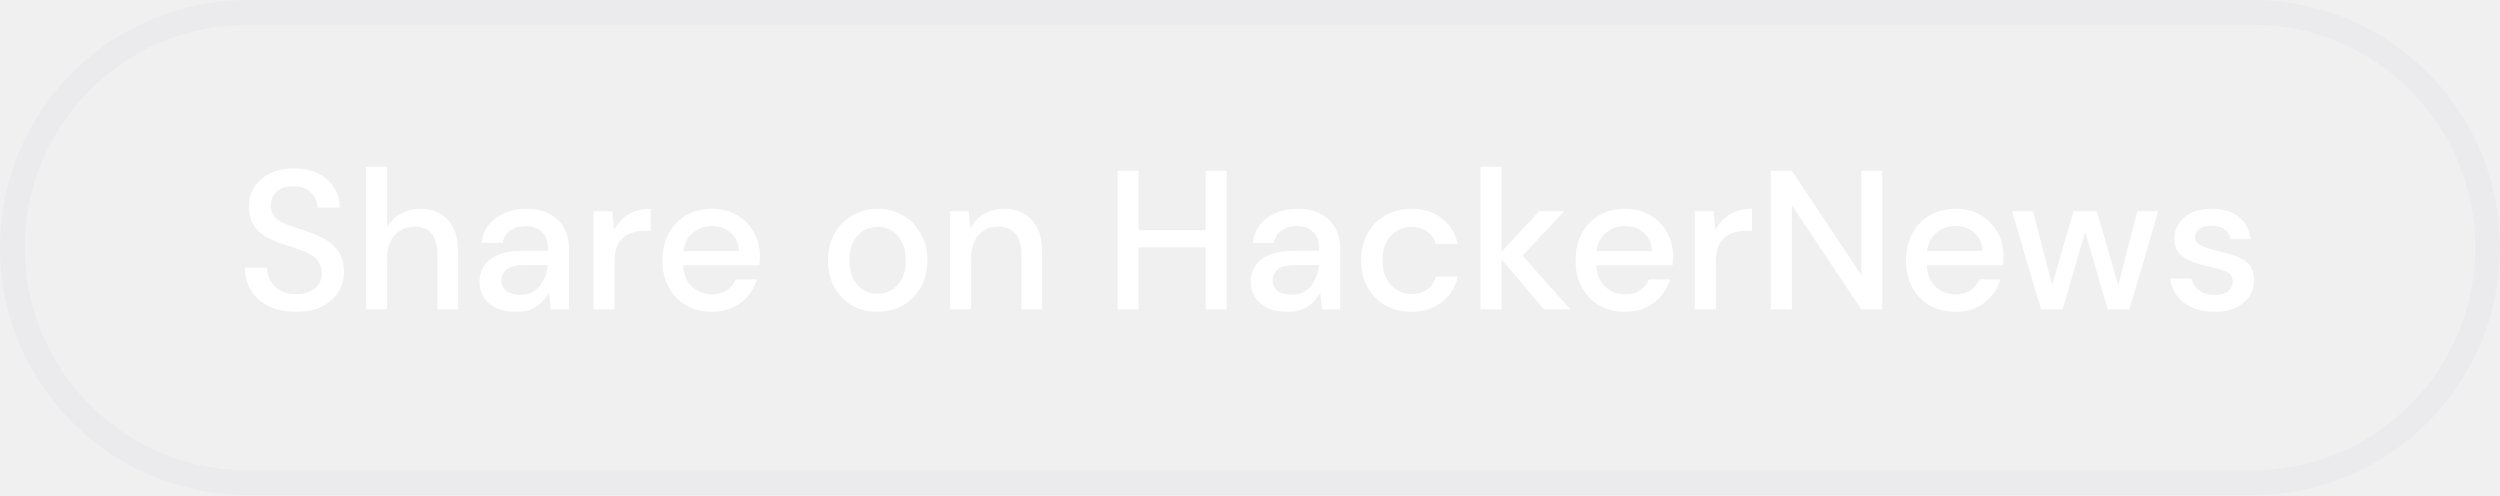
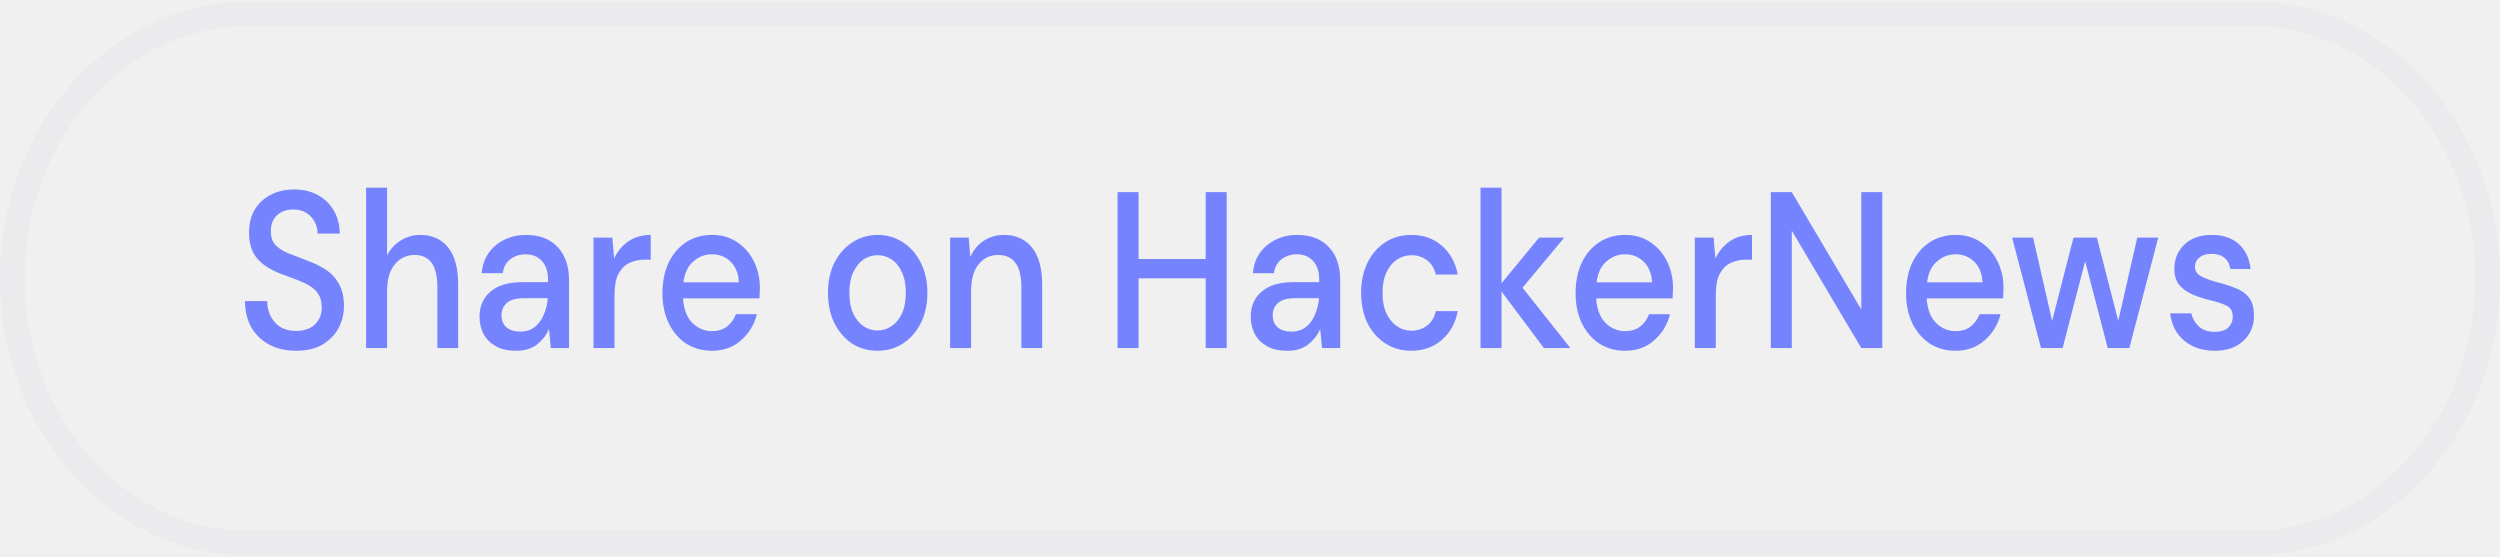
- <svg xmlns="http://www.w3.org/2000/svg" width="202" height="40" viewBox="0 0 202 40" fill="none">
+ <svg xmlns="http://www.w3.org/2000/svg" width="202" height="45" viewBox="0 0 202 45" fill="none">
  <g clip-path="url(#clip0_464_988)">
-     <path d="M182 1H20C9.507 1 1 9.507 1 20C1 30.493 9.507 39 20 39H182C192.493 39 201 30.493 201 20C201 9.507 192.493 1 182 1Z" stroke="#EBEAED" stroke-width="2" />
-     <path d="M23.934 25.192C23.112 25.192 22.392 25.049 21.774 24.761C21.155 24.473 20.67 24.062 20.318 23.529C19.976 22.995 19.8 22.36 19.79 21.625H21.582C21.592 22.222 21.8 22.729 22.206 23.145C22.611 23.561 23.182 23.768 23.918 23.768C24.568 23.768 25.075 23.614 25.438 23.305C25.811 22.985 25.998 22.579 25.998 22.088C25.998 21.694 25.907 21.374 25.726 21.128C25.555 20.883 25.315 20.68 25.006 20.52C24.707 20.36 24.36 20.216 23.966 20.088C23.571 19.96 23.155 19.822 22.718 19.672C21.854 19.384 21.203 19.011 20.766 18.552C20.339 18.094 20.126 17.491 20.126 16.744C20.115 16.115 20.259 15.566 20.558 15.097C20.867 14.627 21.294 14.264 21.838 14.008C22.392 13.742 23.038 13.608 23.774 13.608C24.499 13.608 25.134 13.742 25.678 14.008C26.232 14.275 26.664 14.649 26.974 15.129C27.283 15.598 27.443 16.147 27.454 16.776H25.662C25.662 16.488 25.587 16.216 25.438 15.96C25.288 15.694 25.07 15.475 24.782 15.305C24.494 15.134 24.142 15.049 23.726 15.049C23.192 15.038 22.75 15.171 22.398 15.448C22.056 15.726 21.886 16.11 21.886 16.601C21.886 17.038 22.014 17.374 22.27 17.608C22.526 17.843 22.878 18.041 23.326 18.201C23.774 18.35 24.286 18.526 24.862 18.729C25.416 18.91 25.912 19.128 26.35 19.384C26.787 19.64 27.134 19.977 27.39 20.392C27.656 20.808 27.79 21.337 27.79 21.977C27.79 22.542 27.646 23.07 27.358 23.561C27.07 24.041 26.638 24.435 26.062 24.744C25.486 25.043 24.776 25.192 23.934 25.192ZM29.58 25V13.48H31.276V18.345C31.543 17.886 31.91 17.529 32.38 17.273C32.86 17.006 33.388 16.872 33.964 16.872C34.913 16.872 35.66 17.171 36.204 17.768C36.748 18.366 37.02 19.256 37.02 20.441V25H35.34V20.616C35.34 19.081 34.727 18.312 33.5 18.312C32.86 18.312 32.327 18.537 31.9 18.985C31.484 19.433 31.276 20.073 31.276 20.904V25H29.58ZM41.705 25.192C41.033 25.192 40.479 25.081 40.041 24.857C39.604 24.633 39.279 24.339 39.065 23.977C38.852 23.603 38.745 23.198 38.745 22.761C38.745 21.992 39.044 21.384 39.641 20.936C40.239 20.488 41.092 20.265 42.201 20.265H44.281V20.12C44.281 19.502 44.111 19.038 43.769 18.729C43.439 18.419 43.007 18.265 42.473 18.265C42.004 18.265 41.593 18.382 41.241 18.616C40.9 18.84 40.692 19.177 40.617 19.625H38.921C38.975 19.049 39.167 18.558 39.497 18.152C39.839 17.736 40.265 17.422 40.777 17.209C41.3 16.985 41.871 16.872 42.489 16.872C43.599 16.872 44.457 17.166 45.065 17.753C45.673 18.328 45.977 19.118 45.977 20.12V25H44.505L44.361 23.64C44.137 24.078 43.812 24.446 43.385 24.744C42.959 25.043 42.399 25.192 41.705 25.192ZM42.041 23.817C42.5 23.817 42.884 23.71 43.193 23.497C43.513 23.273 43.759 22.979 43.929 22.616C44.111 22.254 44.223 21.854 44.265 21.416H42.377C41.705 21.416 41.225 21.534 40.937 21.768C40.66 22.003 40.521 22.297 40.521 22.648C40.521 23.011 40.655 23.299 40.921 23.512C41.199 23.715 41.572 23.817 42.041 23.817ZM47.955 25V17.064H49.475L49.619 18.569C49.896 18.046 50.28 17.635 50.771 17.337C51.272 17.027 51.875 16.872 52.579 16.872V18.648H52.115C51.645 18.648 51.224 18.729 50.851 18.889C50.488 19.038 50.195 19.299 49.971 19.672C49.758 20.035 49.651 20.542 49.651 21.192V25H47.955ZM57.526 25.192C56.748 25.192 56.054 25.022 55.446 24.68C54.849 24.328 54.38 23.843 54.038 23.224C53.697 22.606 53.526 21.886 53.526 21.064C53.526 20.233 53.691 19.502 54.022 18.872C54.364 18.243 54.833 17.753 55.43 17.401C56.038 17.049 56.742 16.872 57.542 16.872C58.321 16.872 58.998 17.049 59.574 17.401C60.15 17.742 60.598 18.201 60.918 18.776C61.238 19.352 61.398 19.987 61.398 20.68C61.398 20.787 61.393 20.904 61.382 21.032C61.382 21.15 61.377 21.283 61.366 21.433H55.19C55.243 22.201 55.494 22.787 55.942 23.192C56.401 23.587 56.929 23.785 57.526 23.785C58.006 23.785 58.406 23.678 58.726 23.465C59.057 23.241 59.302 22.942 59.462 22.569H61.158C60.945 23.315 60.518 23.939 59.878 24.441C59.249 24.942 58.465 25.192 57.526 25.192ZM57.526 18.265C56.961 18.265 56.459 18.435 56.022 18.776C55.585 19.107 55.318 19.608 55.222 20.28H59.702C59.67 19.662 59.452 19.171 59.046 18.808C58.641 18.446 58.134 18.265 57.526 18.265ZM70.901 25.192C70.144 25.192 69.461 25.022 68.853 24.68C68.256 24.328 67.781 23.843 67.429 23.224C67.077 22.595 66.901 21.864 66.901 21.032C66.901 20.201 67.077 19.475 67.429 18.857C67.792 18.227 68.277 17.742 68.885 17.401C69.493 17.049 70.171 16.872 70.917 16.872C71.674 16.872 72.352 17.049 72.949 17.401C73.557 17.742 74.037 18.227 74.389 18.857C74.752 19.475 74.933 20.201 74.933 21.032C74.933 21.864 74.752 22.595 74.389 23.224C74.037 23.843 73.557 24.328 72.949 24.68C72.341 25.022 71.659 25.192 70.901 25.192ZM70.901 23.736C71.306 23.736 71.68 23.635 72.021 23.433C72.373 23.23 72.656 22.931 72.869 22.537C73.082 22.131 73.189 21.63 73.189 21.032C73.189 20.435 73.082 19.939 72.869 19.544C72.666 19.139 72.389 18.835 72.037 18.633C71.696 18.43 71.323 18.328 70.917 18.328C70.512 18.328 70.133 18.43 69.781 18.633C69.44 18.835 69.162 19.139 68.949 19.544C68.736 19.939 68.629 20.435 68.629 21.032C68.629 21.63 68.736 22.131 68.949 22.537C69.162 22.931 69.44 23.23 69.781 23.433C70.123 23.635 70.496 23.736 70.901 23.736ZM76.767 25V17.064H78.271L78.399 18.456C78.645 17.966 79.002 17.582 79.471 17.305C79.951 17.017 80.501 16.872 81.119 16.872C82.079 16.872 82.831 17.171 83.375 17.768C83.93 18.366 84.207 19.256 84.207 20.441V25H82.527V20.616C82.527 19.081 81.898 18.312 80.639 18.312C80.01 18.312 79.487 18.537 79.071 18.985C78.666 19.433 78.463 20.073 78.463 20.904V25H76.767ZM90.3 25V13.8H91.996V18.601H97.42V13.8H99.116V25H97.42V19.992H91.996V25H90.3ZM104.018 25.192C103.346 25.192 102.791 25.081 102.354 24.857C101.916 24.633 101.591 24.339 101.378 23.977C101.164 23.603 101.058 23.198 101.058 22.761C101.058 21.992 101.356 21.384 101.954 20.936C102.551 20.488 103.404 20.265 104.514 20.265H106.594V20.12C106.594 19.502 106.423 19.038 106.082 18.729C105.751 18.419 105.319 18.265 104.786 18.265C104.316 18.265 103.906 18.382 103.554 18.616C103.212 18.84 103.004 19.177 102.93 19.625H101.234C101.287 19.049 101.479 18.558 101.81 18.152C102.151 17.736 102.578 17.422 103.09 17.209C103.612 16.985 104.183 16.872 104.802 16.872C105.911 16.872 106.77 17.166 107.378 17.753C107.986 18.328 108.29 19.118 108.29 20.12V25H106.818L106.674 23.64C106.45 24.078 106.124 24.446 105.698 24.744C105.271 25.043 104.711 25.192 104.018 25.192ZM104.354 23.817C104.812 23.817 105.196 23.71 105.506 23.497C105.826 23.273 106.071 22.979 106.242 22.616C106.423 22.254 106.535 21.854 106.578 21.416H104.69C104.018 21.416 103.538 21.534 103.25 21.768C102.972 22.003 102.834 22.297 102.834 22.648C102.834 23.011 102.967 23.299 103.234 23.512C103.511 23.715 103.884 23.817 104.354 23.817ZM114.027 25.192C113.249 25.192 112.55 25.017 111.931 24.665C111.323 24.312 110.843 23.827 110.491 23.209C110.15 22.579 109.979 21.854 109.979 21.032C109.979 20.211 110.15 19.491 110.491 18.872C110.843 18.243 111.323 17.753 111.931 17.401C112.55 17.049 113.249 16.872 114.027 16.872C115.009 16.872 115.83 17.128 116.491 17.64C117.163 18.152 117.595 18.846 117.787 19.721H116.011C115.905 19.283 115.67 18.942 115.307 18.697C114.945 18.451 114.518 18.328 114.027 18.328C113.611 18.328 113.227 18.435 112.875 18.648C112.523 18.851 112.241 19.155 112.027 19.561C111.814 19.955 111.707 20.446 111.707 21.032C111.707 21.619 111.814 22.115 112.027 22.52C112.241 22.915 112.523 23.219 112.875 23.433C113.227 23.646 113.611 23.753 114.027 23.753C114.518 23.753 114.945 23.63 115.307 23.384C115.67 23.139 115.905 22.793 116.011 22.345H117.787C117.606 23.198 117.179 23.886 116.507 24.409C115.835 24.931 115.009 25.192 114.027 25.192ZM119.627 25V13.48H121.323V20.345L124.363 17.064H126.395L123.019 20.665L126.891 25H124.747L121.323 20.936V25H119.627ZM131.307 25.192C130.529 25.192 129.835 25.022 129.227 24.68C128.63 24.328 128.161 23.843 127.819 23.224C127.478 22.606 127.307 21.886 127.307 21.064C127.307 20.233 127.473 19.502 127.803 18.872C128.145 18.243 128.614 17.753 129.211 17.401C129.819 17.049 130.523 16.872 131.323 16.872C132.102 16.872 132.779 17.049 133.355 17.401C133.931 17.742 134.379 18.201 134.699 18.776C135.019 19.352 135.179 19.987 135.179 20.68C135.179 20.787 135.174 20.904 135.163 21.032C135.163 21.15 135.158 21.283 135.147 21.433H128.971C129.025 22.201 129.275 22.787 129.723 23.192C130.182 23.587 130.71 23.785 131.307 23.785C131.787 23.785 132.187 23.678 132.507 23.465C132.838 23.241 133.083 22.942 133.243 22.569H134.939C134.726 23.315 134.299 23.939 133.659 24.441C133.03 24.942 132.246 25.192 131.307 25.192ZM131.307 18.265C130.742 18.265 130.241 18.435 129.803 18.776C129.366 19.107 129.099 19.608 129.003 20.28H133.483C133.451 19.662 133.233 19.171 132.827 18.808C132.422 18.446 131.915 18.265 131.307 18.265ZM136.939 25V17.064H138.459L138.603 18.569C138.881 18.046 139.265 17.635 139.755 17.337C140.257 17.027 140.859 16.872 141.563 16.872V18.648H141.099C140.63 18.648 140.209 18.729 139.835 18.889C139.473 19.038 139.179 19.299 138.955 19.672C138.742 20.035 138.635 20.542 138.635 21.192V25H136.939ZM143.081 25V13.8H144.777L150.393 22.233V13.8H152.089V25H150.393L144.777 16.569V25H143.081ZM158.011 25.192C157.232 25.192 156.539 25.022 155.931 24.68C155.333 24.328 154.864 23.843 154.523 23.224C154.181 22.606 154.011 21.886 154.011 21.064C154.011 20.233 154.176 19.502 154.507 18.872C154.848 18.243 155.317 17.753 155.915 17.401C156.523 17.049 157.227 16.872 158.027 16.872C158.805 16.872 159.483 17.049 160.059 17.401C160.635 17.742 161.083 18.201 161.403 18.776C161.723 19.352 161.883 19.987 161.883 20.68C161.883 20.787 161.877 20.904 161.867 21.032C161.867 21.15 161.861 21.283 161.851 21.433H155.675C155.728 22.201 155.979 22.787 156.427 23.192C156.885 23.587 157.413 23.785 158.011 23.785C158.491 23.785 158.891 23.678 159.211 23.465C159.541 23.241 159.787 22.942 159.947 22.569H161.643C161.429 23.315 161.003 23.939 160.363 24.441C159.733 24.942 158.949 25.192 158.011 25.192ZM158.011 18.265C157.445 18.265 156.944 18.435 156.507 18.776C156.069 19.107 155.803 19.608 155.707 20.28H160.187C160.155 19.662 159.936 19.171 159.531 18.808C159.125 18.446 158.619 18.265 158.011 18.265ZM164.914 25L162.578 17.064H164.274L165.81 23.049L167.538 17.064H169.426L171.154 23.049L172.69 17.064H174.386L172.05 25H170.306L168.482 18.761L166.658 25H164.914ZM178.951 25.192C177.948 25.192 177.122 24.947 176.471 24.456C175.82 23.966 175.447 23.315 175.351 22.505H177.063C177.148 22.867 177.351 23.182 177.671 23.448C177.991 23.704 178.412 23.832 178.935 23.832C179.447 23.832 179.82 23.726 180.055 23.512C180.29 23.299 180.407 23.054 180.407 22.776C180.407 22.371 180.242 22.099 179.911 21.96C179.591 21.811 179.143 21.678 178.567 21.561C178.119 21.465 177.671 21.337 177.223 21.177C176.786 21.017 176.418 20.793 176.119 20.505C175.831 20.206 175.687 19.806 175.687 19.305C175.687 18.611 175.954 18.035 176.487 17.576C177.02 17.107 177.767 16.872 178.727 16.872C179.612 16.872 180.327 17.086 180.871 17.512C181.426 17.939 181.751 18.542 181.847 19.32H180.215C180.162 18.979 180.002 18.712 179.735 18.52C179.479 18.328 179.132 18.233 178.695 18.233C178.268 18.233 177.938 18.323 177.703 18.505C177.468 18.675 177.351 18.899 177.351 19.177C177.351 19.454 177.511 19.672 177.831 19.832C178.162 19.992 178.594 20.137 179.127 20.265C179.66 20.382 180.151 20.52 180.599 20.68C181.058 20.83 181.426 21.054 181.703 21.352C181.98 21.651 182.119 22.088 182.119 22.665C182.13 23.39 181.847 23.992 181.271 24.473C180.706 24.953 179.932 25.192 178.951 25.192Z" fill="white" />
+     <path d="M182 1.125H20C9.507 1.125 1 10.695 1 22.5C1 34.305 9.507 43.875 20 43.875H182C192.493 43.875 201 34.305 201 22.5C201 10.695 192.493 1.125 182 1.125Z" stroke="#EBEAED" stroke-width="2" />
+     <path d="M23.933 28.341C23.112 28.341 22.392 28.179 21.774 27.855C21.155 27.531 20.67 27.069 20.318 26.469C19.976 25.869 19.8 25.155 19.79 24.327H21.582C21.592 24.999 21.8 25.569 22.206 26.037C22.611 26.505 23.182 26.739 23.918 26.739C24.568 26.739 25.075 26.565 25.438 26.217C25.811 25.857 25.998 25.401 25.998 24.849C25.998 24.405 25.907 24.045 25.726 23.769C25.555 23.493 25.315 23.265 25.006 23.085C24.707 22.905 24.36 22.743 23.965 22.599C23.571 22.455 23.155 22.299 22.718 22.131C21.854 21.807 21.203 21.387 20.766 20.871C20.339 20.355 20.126 19.677 20.126 18.837C20.115 18.129 20.259 17.511 20.558 16.983C20.867 16.455 21.294 16.047 21.838 15.759C22.392 15.459 23.038 15.309 23.774 15.309C24.499 15.309 25.134 15.459 25.678 15.759C26.232 16.059 26.664 16.479 26.974 17.019C27.283 17.547 27.443 18.165 27.454 18.873H25.662C25.662 18.549 25.587 18.243 25.438 17.955C25.288 17.655 25.07 17.409 24.782 17.217C24.494 17.025 24.142 16.929 23.726 16.929C23.192 16.917 22.75 17.067 22.398 17.379C22.056 17.691 21.886 18.123 21.886 18.675C21.886 19.167 22.014 19.545 22.27 19.809C22.526 20.073 22.878 20.295 23.326 20.475C23.774 20.643 24.286 20.841 24.862 21.069C25.416 21.273 25.912 21.519 26.35 21.807C26.787 22.095 27.134 22.473 27.39 22.941C27.656 23.409 27.79 24.003 27.79 24.723C27.79 25.359 27.645 25.953 27.358 26.505C27.07 27.045 26.638 27.489 26.062 27.837C25.486 28.173 24.776 28.341 23.933 28.341ZM29.58 28.125V15.165H31.276V20.637C31.543 20.121 31.91 19.719 32.38 19.431C32.86 19.131 33.388 18.981 33.964 18.981C34.913 18.981 35.66 19.317 36.204 19.989C36.748 20.661 37.02 21.663 37.02 22.995V28.125H35.34V23.193C35.34 21.465 34.727 20.601 33.5 20.601C32.86 20.601 32.326 20.853 31.9 21.357C31.484 21.861 31.276 22.581 31.276 23.517V28.125H29.58ZM41.705 28.341C41.033 28.341 40.479 28.215 40.041 27.963C39.604 27.711 39.279 27.381 39.065 26.973C38.852 26.553 38.745 26.097 38.745 25.605C38.745 24.741 39.044 24.057 39.641 23.553C40.239 23.049 41.092 22.797 42.201 22.797H44.281V22.635C44.281 21.939 44.111 21.417 43.769 21.069C43.438 20.721 43.007 20.547 42.473 20.547C42.004 20.547 41.593 20.679 41.241 20.943C40.9 21.195 40.692 21.573 40.617 22.077H38.921C38.974 21.429 39.166 20.877 39.497 20.421C39.839 19.953 40.265 19.599 40.777 19.359C41.3 19.107 41.871 18.981 42.489 18.981C43.599 18.981 44.457 19.311 45.065 19.971C45.673 20.619 45.977 21.507 45.977 22.635V28.125H44.505L44.361 26.595C44.137 27.087 43.812 27.501 43.385 27.837C42.959 28.173 42.398 28.341 41.705 28.341ZM42.041 26.793C42.5 26.793 42.884 26.673 43.193 26.433C43.513 26.181 43.758 25.851 43.929 25.443C44.111 25.035 44.223 24.585 44.265 24.093H42.377C41.705 24.093 41.225 24.225 40.937 24.489C40.66 24.753 40.521 25.083 40.521 25.479C40.521 25.887 40.654 26.211 40.921 26.451C41.199 26.679 41.572 26.793 42.041 26.793ZM47.955 28.125V19.197H49.475L49.619 20.889C49.896 20.301 50.28 19.839 50.771 19.503C51.272 19.155 51.875 18.981 52.579 18.981V20.979H52.115C51.645 20.979 51.224 21.069 50.851 21.249C50.488 21.417 50.195 21.711 49.971 22.131C49.757 22.539 49.651 23.109 49.651 23.841V28.125H47.955ZM57.526 28.341C56.747 28.341 56.054 28.149 55.446 27.765C54.849 27.369 54.38 26.823 54.038 26.127C53.697 25.431 53.526 24.621 53.526 23.697C53.526 22.761 53.691 21.939 54.022 21.231C54.364 20.523 54.833 19.971 55.43 19.575C56.038 19.179 56.742 18.981 57.542 18.981C58.321 18.981 58.998 19.179 59.574 19.575C60.15 19.959 60.598 20.475 60.918 21.123C61.238 21.771 61.398 22.485 61.398 23.265C61.398 23.385 61.393 23.517 61.382 23.661C61.382 23.793 61.377 23.943 61.366 24.111H55.19C55.243 24.975 55.494 25.635 55.942 26.091C56.401 26.535 56.929 26.757 57.526 26.757C58.006 26.757 58.406 26.637 58.726 26.397C59.057 26.145 59.302 25.809 59.462 25.389H61.158C60.945 26.229 60.518 26.931 59.878 27.495C59.249 28.059 58.465 28.341 57.526 28.341ZM57.526 20.547C56.961 20.547 56.459 20.739 56.022 21.123C55.585 21.495 55.318 22.059 55.222 22.815H59.702C59.67 22.119 59.452 21.567 59.046 21.159C58.641 20.751 58.134 20.547 57.526 20.547ZM70.901 28.341C70.144 28.341 69.461 28.149 68.853 27.765C68.256 27.369 67.781 26.823 67.429 26.127C67.077 25.419 66.901 24.597 66.901 23.661C66.901 22.725 67.077 21.909 67.429 21.213C67.792 20.505 68.277 19.959 68.885 19.575C69.493 19.179 70.17 18.981 70.917 18.981C71.674 18.981 72.352 19.179 72.949 19.575C73.557 19.959 74.037 20.505 74.389 21.213C74.752 21.909 74.933 22.725 74.933 23.661C74.933 24.597 74.752 25.419 74.389 26.127C74.037 26.823 73.557 27.369 72.949 27.765C72.341 28.149 71.658 28.341 70.901 28.341ZM70.901 26.703C71.306 26.703 71.68 26.589 72.021 26.361C72.373 26.133 72.656 25.797 72.869 25.353C73.082 24.897 73.189 24.333 73.189 23.661C73.189 22.989 73.082 22.431 72.869 21.987C72.666 21.531 72.389 21.189 72.037 20.961C71.696 20.733 71.322 20.619 70.917 20.619C70.512 20.619 70.133 20.733 69.781 20.961C69.44 21.189 69.162 21.531 68.949 21.987C68.736 22.431 68.629 22.989 68.629 23.661C68.629 24.333 68.736 24.897 68.949 25.353C69.162 25.797 69.44 26.133 69.781 26.361C70.122 26.589 70.496 26.703 70.901 26.703ZM76.767 28.125V19.197H78.271L78.399 20.763C78.645 20.211 79.002 19.779 79.471 19.467C79.951 19.143 80.501 18.981 81.119 18.981C82.079 18.981 82.831 19.317 83.375 19.989C83.93 20.661 84.207 21.663 84.207 22.995V28.125H82.527V23.193C82.527 21.465 81.898 20.601 80.639 20.601C80.01 20.601 79.487 20.853 79.071 21.357C78.666 21.861 78.463 22.581 78.463 23.517V28.125H76.767ZM90.3 28.125V15.525H91.996V20.925H97.42V15.525H99.116V28.125H97.42V22.491H91.996V28.125H90.3ZM104.018 28.341C103.346 28.341 102.791 28.215 102.354 27.963C101.916 27.711 101.591 27.381 101.378 26.973C101.164 26.553 101.058 26.097 101.058 25.605C101.058 24.741 101.356 24.057 101.954 23.553C102.551 23.049 103.404 22.797 104.514 22.797H106.594V22.635C106.594 21.939 106.423 21.417 106.082 21.069C105.751 20.721 105.319 20.547 104.786 20.547C104.316 20.547 103.906 20.679 103.554 20.943C103.212 21.195 103.004 21.573 102.93 22.077H101.234C101.287 21.429 101.479 20.877 101.81 20.421C102.151 19.953 102.578 19.599 103.09 19.359C103.612 19.107 104.183 18.981 104.802 18.981C105.911 18.981 106.77 19.311 107.378 19.971C107.986 20.619 108.29 21.507 108.29 22.635V28.125H106.818L106.674 26.595C106.45 27.087 106.124 27.501 105.698 27.837C105.271 28.173 104.711 28.341 104.018 28.341ZM104.354 26.793C104.812 26.793 105.196 26.673 105.506 26.433C105.826 26.181 106.071 25.851 106.242 25.443C106.423 25.035 106.535 24.585 106.578 24.093H104.69C104.018 24.093 103.538 24.225 103.25 24.489C102.972 24.753 102.834 25.083 102.834 25.479C102.834 25.887 102.967 26.211 103.234 26.451C103.511 26.679 103.884 26.793 104.354 26.793ZM114.027 28.341C113.249 28.341 112.55 28.143 111.931 27.747C111.323 27.351 110.843 26.805 110.491 26.109C110.15 25.401 109.979 24.585 109.979 23.661C109.979 22.737 110.15 21.927 110.491 21.231C110.843 20.523 111.323 19.971 111.931 19.575C112.55 19.179 113.249 18.981 114.027 18.981C115.009 18.981 115.83 19.269 116.491 19.845C117.163 20.421 117.595 21.201 117.787 22.185H116.011C115.905 21.693 115.67 21.309 115.307 21.033C114.945 20.757 114.518 20.619 114.027 20.619C113.611 20.619 113.227 20.739 112.875 20.979C112.523 21.207 112.241 21.549 112.027 22.005C111.814 22.449 111.707 23.001 111.707 23.661C111.707 24.321 111.814 24.879 112.027 25.335C112.241 25.779 112.523 26.121 112.875 26.361C113.227 26.601 113.611 26.721 114.027 26.721C114.518 26.721 114.945 26.583 115.307 26.307C115.67 26.031 115.905 25.641 116.011 25.137H117.787C117.606 26.097 117.179 26.871 116.507 27.459C115.835 28.047 115.009 28.341 114.027 28.341ZM119.627 28.125V15.165H121.323V22.887L124.363 19.197H126.395L123.019 23.247L126.891 28.125H124.747L121.323 23.553V28.125H119.627ZM131.307 28.341C130.529 28.341 129.835 28.149 129.227 27.765C128.63 27.369 128.161 26.823 127.819 26.127C127.478 25.431 127.307 24.621 127.307 23.697C127.307 22.761 127.473 21.939 127.803 21.231C128.145 20.523 128.614 19.971 129.211 19.575C129.819 19.179 130.523 18.981 131.323 18.981C132.102 18.981 132.779 19.179 133.355 19.575C133.931 19.959 134.379 20.475 134.699 21.123C135.019 21.771 135.179 22.485 135.179 23.265C135.179 23.385 135.174 23.517 135.163 23.661C135.163 23.793 135.158 23.943 135.147 24.111H128.971C129.025 24.975 129.275 25.635 129.723 26.091C130.182 26.535 130.71 26.757 131.307 26.757C131.787 26.757 132.187 26.637 132.507 26.397C132.838 26.145 133.083 25.809 133.243 25.389H134.939C134.726 26.229 134.299 26.931 133.659 27.495C133.03 28.059 132.246 28.341 131.307 28.341ZM131.307 20.547C130.742 20.547 130.241 20.739 129.803 21.123C129.366 21.495 129.099 22.059 129.003 22.815H133.483C133.451 22.119 133.233 21.567 132.827 21.159C132.422 20.751 131.915 20.547 131.307 20.547ZM136.939 28.125V19.197H138.459L138.603 20.889C138.881 20.301 139.265 19.839 139.755 19.503C140.257 19.155 140.859 18.981 141.563 18.981V20.979H141.099C140.63 20.979 140.209 21.069 139.835 21.249C139.473 21.417 139.179 21.711 138.955 22.131C138.742 22.539 138.635 23.109 138.635 23.841V28.125H136.939ZM143.081 28.125V15.525H144.777L150.393 25.011V15.525H152.089V28.125H150.393L144.777 18.639V28.125H143.081ZM158.011 28.341C157.232 28.341 156.539 28.149 155.931 27.765C155.333 27.369 154.864 26.823 154.523 26.127C154.181 25.431 154.011 24.621 154.011 23.697C154.011 22.761 154.176 21.939 154.507 21.231C154.848 20.523 155.317 19.971 155.915 19.575C156.523 19.179 157.227 18.981 158.027 18.981C158.805 18.981 159.483 19.179 160.059 19.575C160.635 19.959 161.083 20.475 161.403 21.123C161.723 21.771 161.883 22.485 161.883 23.265C161.883 23.385 161.877 23.517 161.867 23.661C161.867 23.793 161.861 23.943 161.851 24.111H155.675C155.728 24.975 155.979 25.635 156.427 26.091C156.885 26.535 157.413 26.757 158.011 26.757C158.491 26.757 158.891 26.637 159.211 26.397C159.541 26.145 159.787 25.809 159.947 25.389H161.643C161.429 26.229 161.003 26.931 160.363 27.495C159.733 28.059 158.949 28.341 158.011 28.341ZM158.011 20.547C157.445 20.547 156.944 20.739 156.507 21.123C156.069 21.495 155.803 22.059 155.707 22.815H160.187C160.155 22.119 159.936 21.567 159.531 21.159C159.125 20.751 158.619 20.547 158.011 20.547ZM164.914 28.125L162.578 19.197H164.274L165.81 25.929L167.538 19.197H169.426L171.154 25.929L172.69 19.197H174.386L172.05 28.125H170.306L168.482 21.105L166.658 28.125H164.914ZM178.951 28.341C177.948 28.341 177.122 28.065 176.471 27.513C175.82 26.961 175.447 26.229 175.351 25.317H177.063C177.148 25.725 177.351 26.079 177.671 26.379C177.991 26.667 178.412 26.811 178.935 26.811C179.447 26.811 179.82 26.691 180.055 26.451C180.29 26.211 180.407 25.935 180.407 25.623C180.407 25.167 180.242 24.861 179.911 24.705C179.591 24.537 179.143 24.387 178.567 24.255C178.119 24.147 177.671 24.003 177.223 23.823C176.786 23.643 176.418 23.391 176.119 23.067C175.831 22.731 175.687 22.281 175.687 21.717C175.687 20.937 175.954 20.289 176.487 19.773C177.02 19.245 177.767 18.981 178.727 18.981C179.612 18.981 180.327 19.221 180.871 19.701C181.426 20.181 181.751 20.859 181.847 21.735H180.215C180.162 21.351 180.002 21.051 179.735 20.835C179.479 20.619 179.132 20.511 178.695 20.511C178.268 20.511 177.938 20.613 177.703 20.817C177.468 21.009 177.351 21.261 177.351 21.573C177.351 21.885 177.511 22.131 177.831 22.311C178.162 22.491 178.594 22.653 179.127 22.797C179.66 22.929 180.151 23.085 180.599 23.265C181.058 23.433 181.426 23.685 181.703 24.021C181.98 24.357 182.119 24.849 182.119 25.497C182.13 26.313 181.847 26.991 181.271 27.531C180.706 28.071 179.932 28.341 178.951 28.341Z" fill="#7583FF" />
  </g>
  <defs>
    <clipPath id="clip0_464_988">
-       <rect width="202" height="40" fill="white" />
+       <rect width="202" height="45" fill="white" />
    </clipPath>
  </defs>
</svg>
